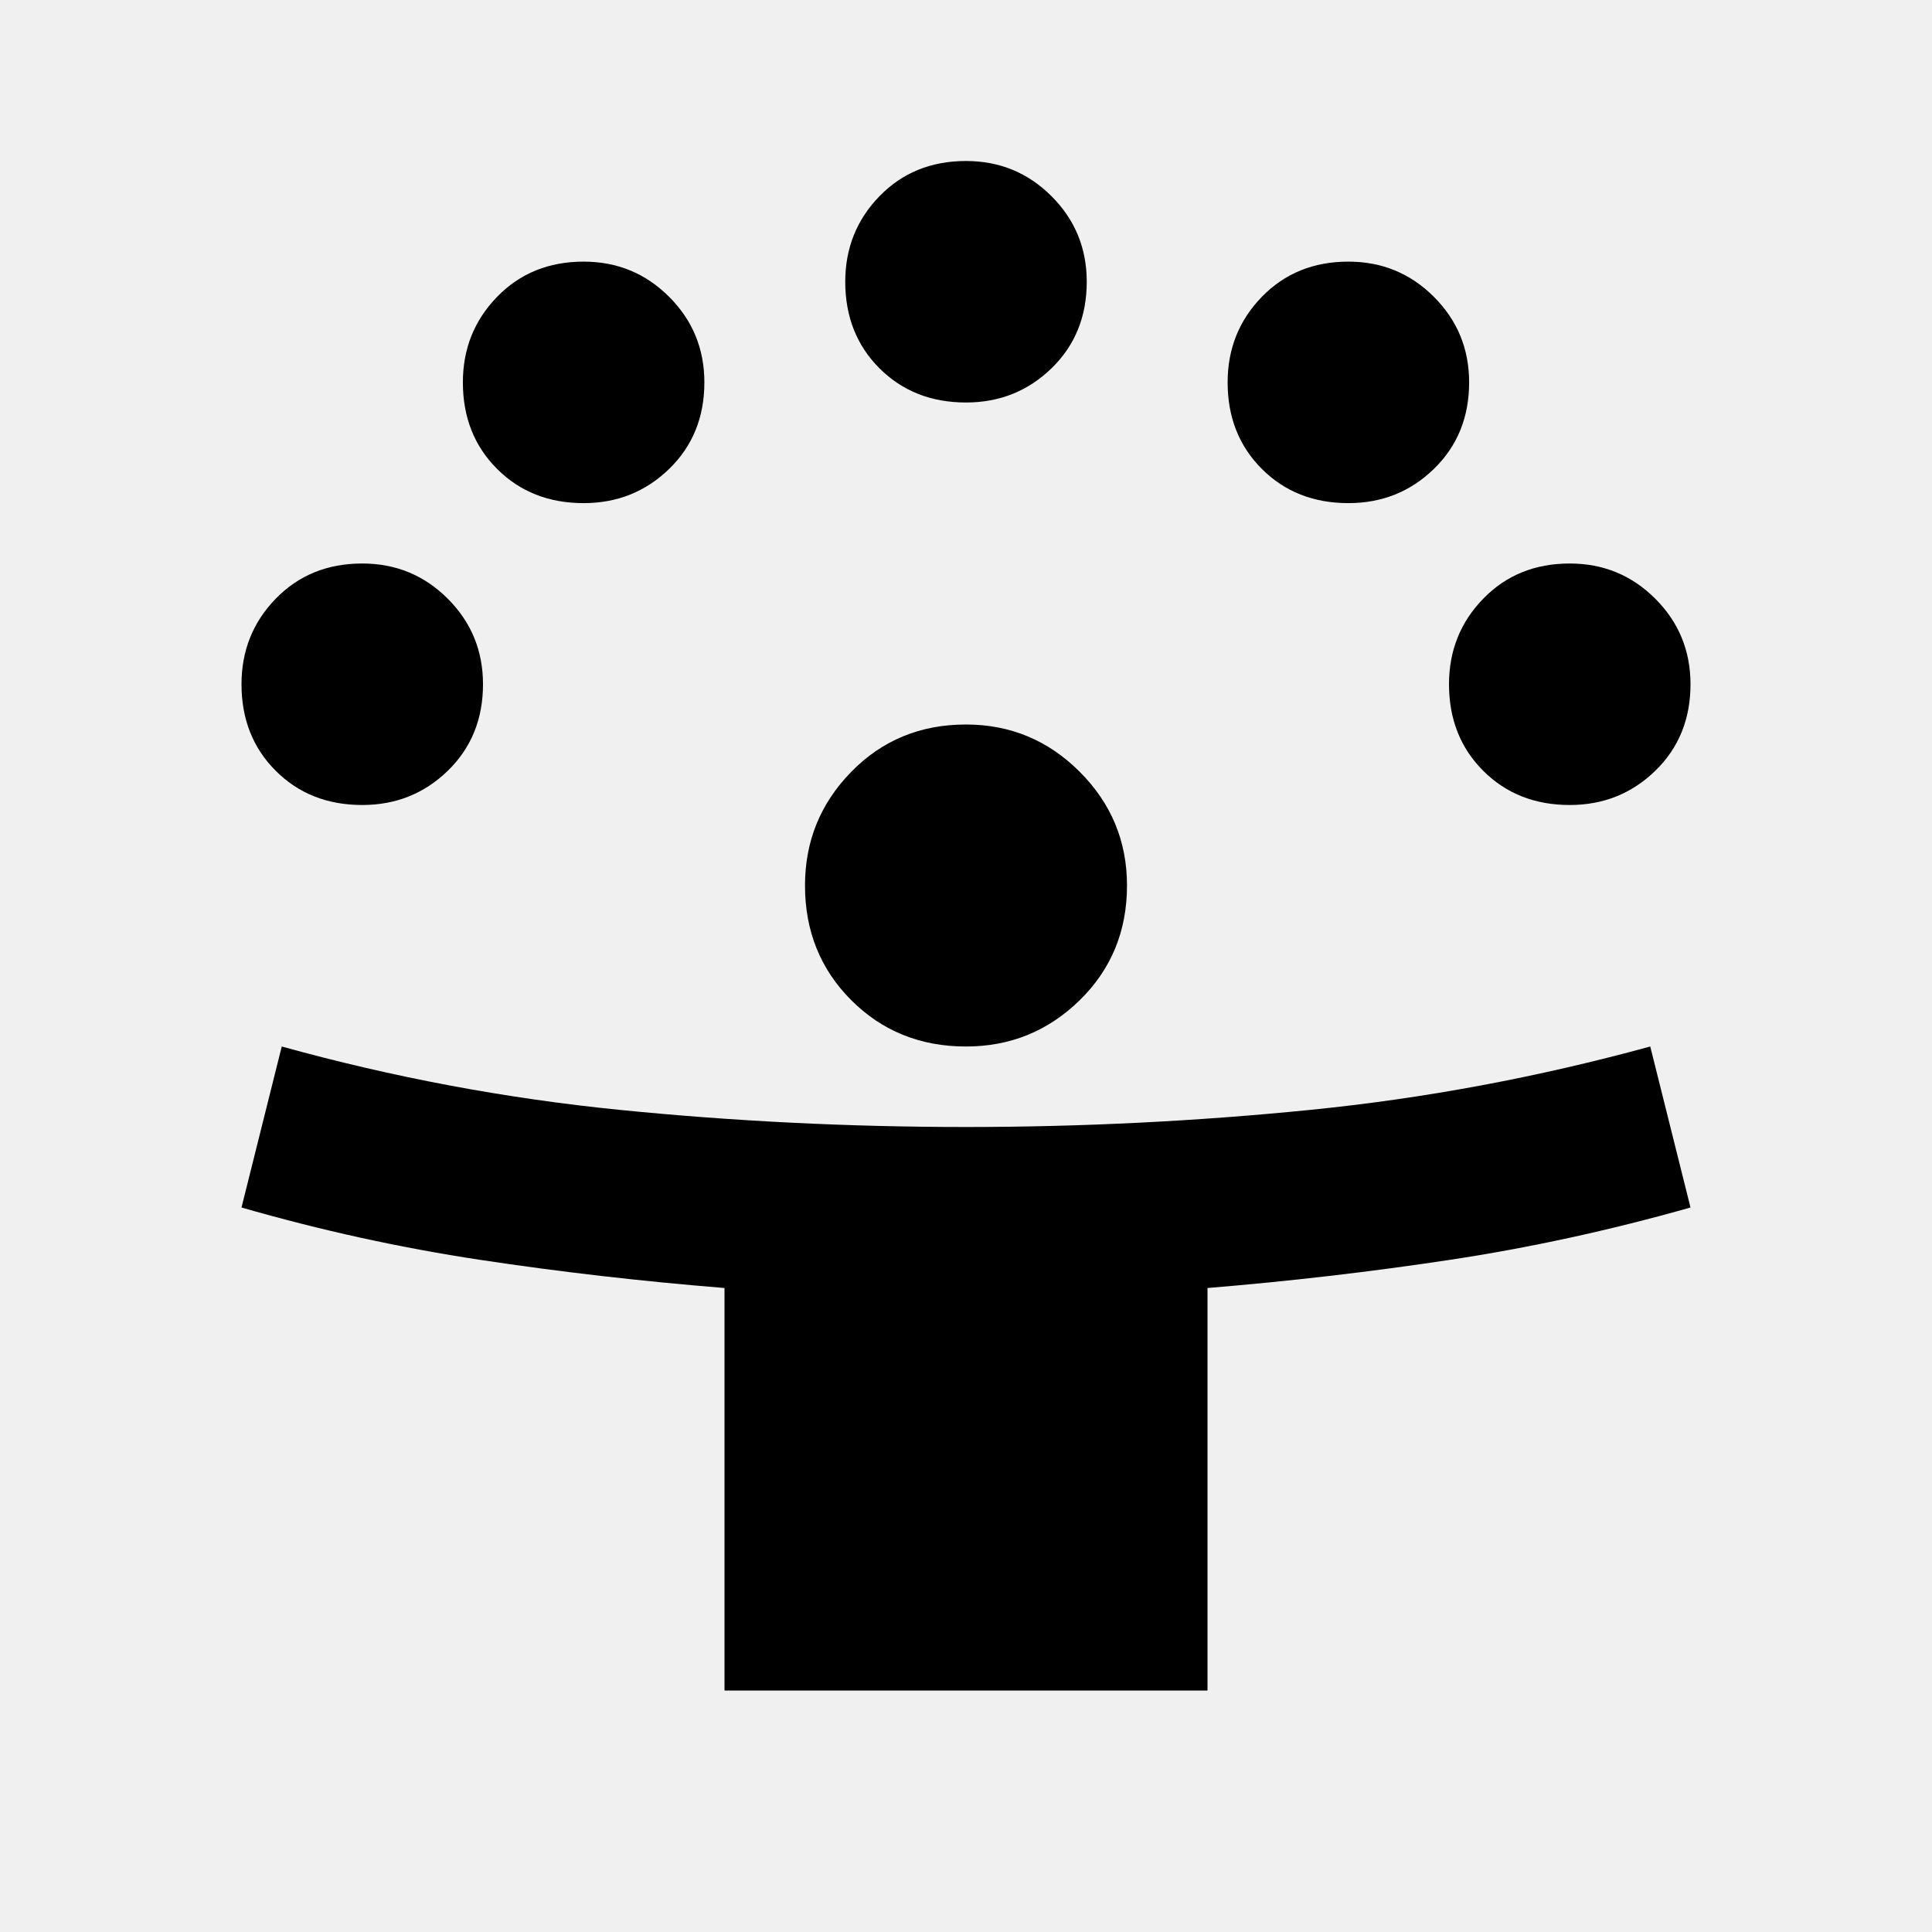
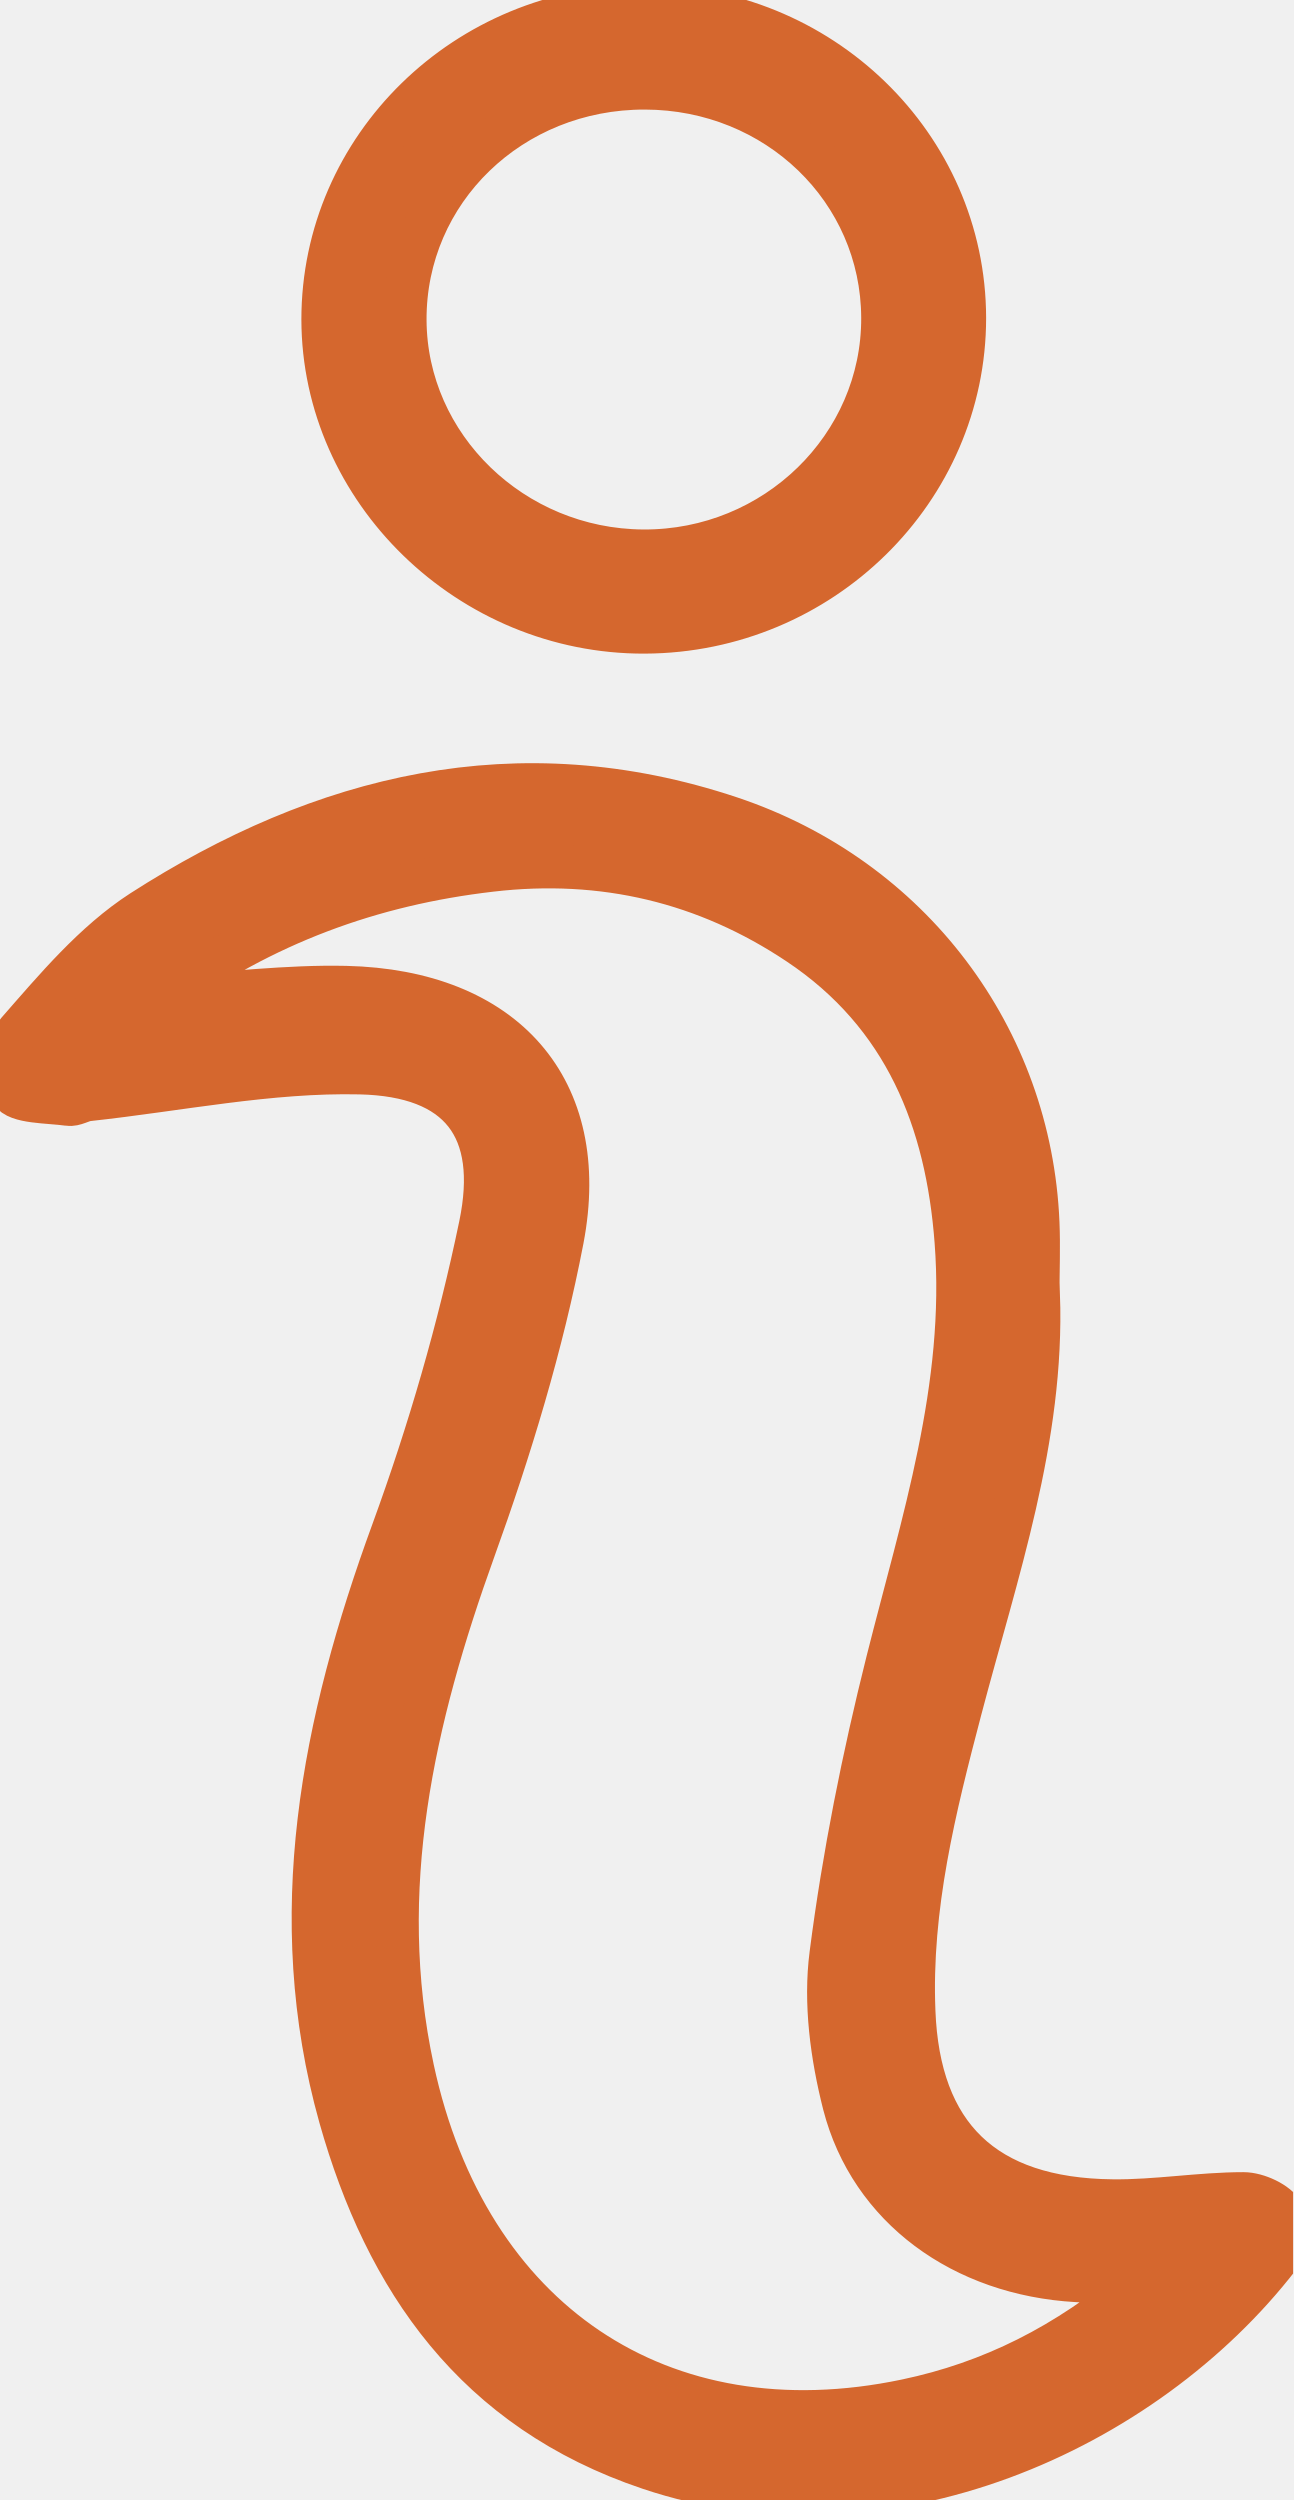
- <svg xmlns="http://www.w3.org/2000/svg" height="24" viewBox="0 -960 960 960" width="24">
-   <path d="M360-120v-200q-62-5-121.5-14T120-360l20-80q83 23 168 31.5t172 8.5q86 0 171-8.5T820-440l20 80q-60 17-119.5 26T600-320v200H360Zm120-320q-34 0-57-23t-23-57q0-33 23-56.5t57-23.5q33 0 56.5 23.5T560-520q0 34-23.5 57T480-440ZM180-560q-26 0-43-17t-17-43q0-25 17-42.5t43-17.5q25 0 42.5 17.5T240-620q0 26-17.5 43T180-560Zm600 0q-26 0-43-17t-17-43q0-25 17-42.5t43-17.5q25 0 42.5 17.5T840-620q0 26-17.5 43T780-560ZM290-710q-26 0-43-17t-17-43q0-25 17-42.5t43-17.5q25 0 42.5 17.5T350-770q0 26-17.5 43T290-710Zm380 0q-26 0-43-17t-17-43q0-25 17-42.5t43-17.5q25 0 42.5 17.5T730-770q0 26-17.5 43T670-710Zm-190-50q-26 0-43-17t-17-43q0-25 17-42.5t43-17.5q25 0 42.5 17.5T540-820q0 26-17.5 43T480-760Z" />
+ <svg xmlns="http://www.w3.org/2000/svg" width="15" height="29" viewBox="0 0 15 29" fill="none">
+   <g clip-path="url(#clip0_286_123)">
+     <path d="M12.046 15.022C12.104 16.684 11.559 18.241 11.143 19.821C10.841 20.971 10.552 22.123 10.601 23.33C10.656 24.77 11.411 25.515 12.905 25.53C13.41 25.536 13.919 25.447 14.424 25.447C14.584 25.447 14.815 25.554 14.883 25.677C14.954 25.803 14.926 26.06 14.834 26.18C13.272 28.201 10.262 29.551 7.532 28.632C5.511 27.952 4.479 26.446 3.946 24.557C3.293 22.228 3.743 19.986 4.556 17.762C4.978 16.606 5.324 15.415 5.573 14.214C5.807 13.085 5.339 12.472 4.177 12.445C3.127 12.421 2.073 12.642 1.02 12.756C0.943 12.765 0.863 12.822 0.792 12.81C0.558 12.777 0.197 12.789 0.126 12.66C0.031 12.487 0.071 12.124 0.206 11.969C0.644 11.469 1.091 10.933 1.645 10.574C3.74 9.227 6.007 8.664 8.472 9.487C10.561 10.185 11.95 12.038 12.04 14.184C12.052 14.463 12.04 14.741 12.04 15.019L12.046 15.022ZM1.882 11.571C2.653 11.526 3.333 11.439 4.011 11.454C5.847 11.496 6.858 12.627 6.522 14.379C6.288 15.597 5.921 16.804 5.499 17.974C4.791 19.941 4.338 21.914 4.787 24.003C5.416 26.922 7.665 28.446 10.514 27.847C11.497 27.641 12.372 27.204 13.213 26.491C12.896 26.476 12.696 26.467 12.492 26.455C11.171 26.381 10.099 25.608 9.791 24.408C9.649 23.848 9.566 23.234 9.64 22.668C9.787 21.525 10.015 20.387 10.296 19.267C10.699 17.666 11.22 16.085 11.091 14.403C10.986 13.002 10.502 11.771 9.264 10.945C8.192 10.229 6.999 9.942 5.693 10.095C4.31 10.256 3.056 10.711 1.876 11.568L1.882 11.571Z" fill="#D5672E" stroke="#D5672E" stroke-width="0.5" stroke-miterlimit="10" />
+     <path d="M11.189 3.688C11.189 5.685 9.526 7.323 7.48 7.332C5.45 7.341 3.749 5.688 3.746 3.706C3.746 1.706 5.407 0.084 7.461 0.075C9.513 0.066 11.186 1.688 11.189 3.688ZM10.24 3.685C10.234 2.203 9.014 1.024 7.48 1.021C5.927 1.018 4.692 2.212 4.698 3.712C4.704 5.179 5.946 6.383 7.461 6.392C8.993 6.401 10.246 5.179 10.24 3.685Z" fill="#D5672E" stroke="#D5672E" stroke-width="0.5" stroke-miterlimit="10" />
+   </g>
+   <defs>
+     <clipPath id="clip0_286_123">
+       <rect width="15" height="29" fill="white" />
+     </clipPath>
+   </defs>
</svg>
